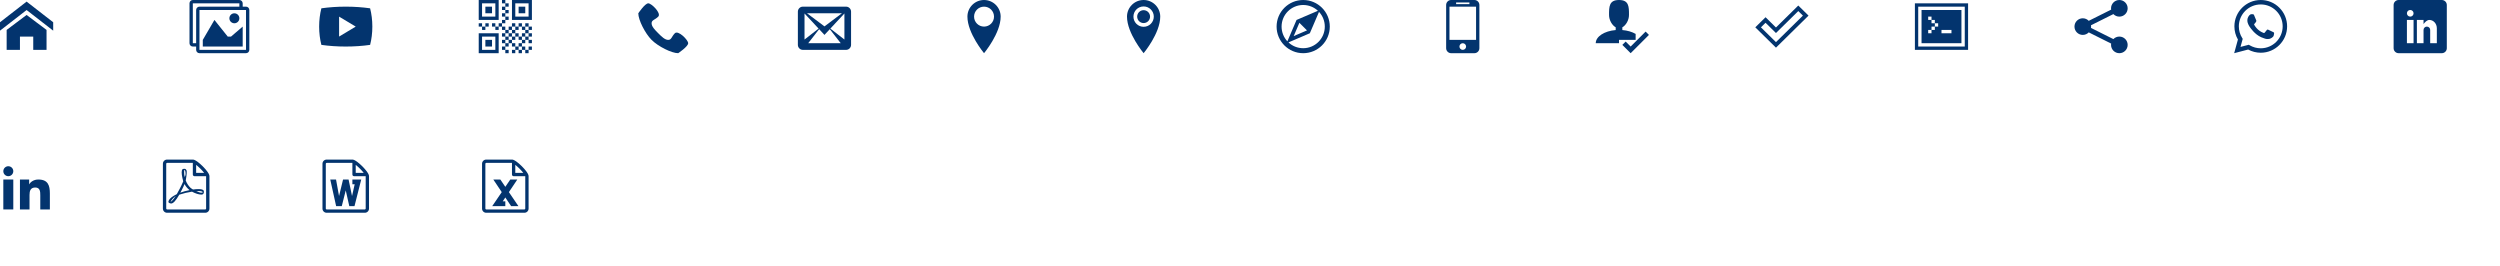
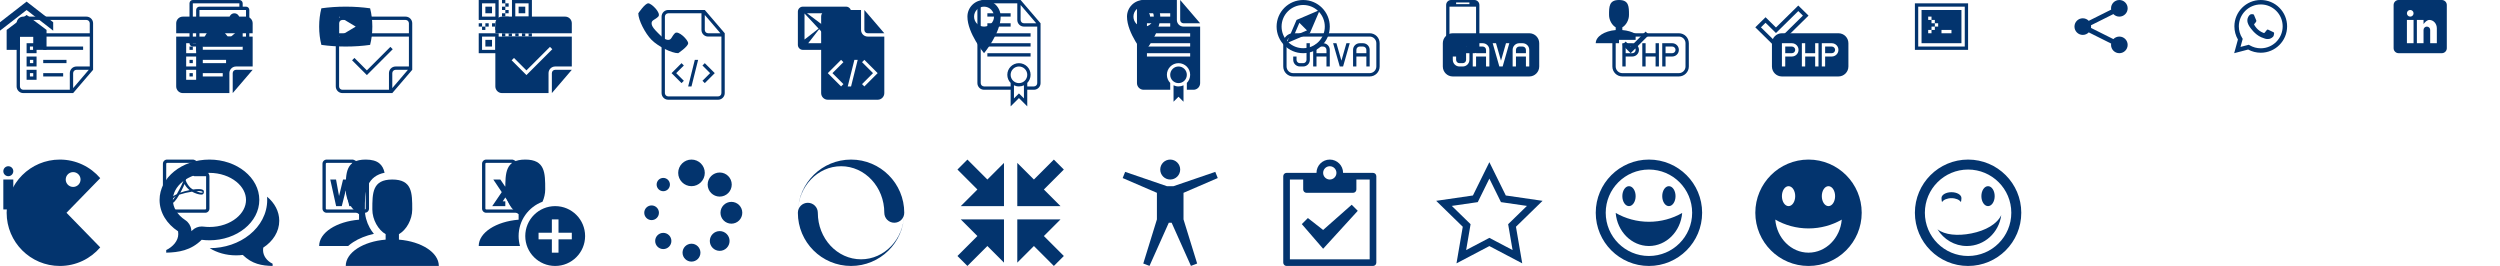
<svg xmlns="http://www.w3.org/2000/svg" version="1.1" width="752" height="80" viewBox="0 0 752 80">
  <svg id="icon-home" width="16" height="16" viewBox="0 0 32 32" x="0" y="0">
    <path fill="#03346e" d="M32 18.451l-16-12.42-16 12.42v-5.064l16-12.42 16 12.42zM28 18v12h-8v-8h-8v8h-8v-12l12-9z" />
  </svg>
  <svg id="icon-images" width="36" height="16" viewBox="0 0 36 32" x="48" y="0">
    <path fill="#03346e" d="M34 4h-2v-2c0-1.1-0.9-2-2-2h-28c-1.1 0-2 0.9-2 2v24c0 1.1 0.9 2 2 2h2v2c0 1.1 0.9 2 2 2h28c1.1 0 2-0.9 2-2v-24c0-1.1-0.9-2-2-2zM4 6v20h-1.996c-0.001-0.001-0.003-0.002-0.004-0.004v-23.993c0.001-0.001 0.002-0.003 0.004-0.004h27.993c0.001 0.001 0.003 0.002 0.004 0.004v1.996h-24c-1.1 0-2 0.9-2 2v0zM34 29.996c-0.001 0.001-0.002 0.003-0.004 0.004h-27.993c-0.001-0.001-0.003-0.002-0.004-0.004v-23.993c0.001-0.001 0.002-0.003 0.004-0.004h27.993c0.001 0.001 0.003 0.002 0.004 0.004v23.993z" />
    <path fill="#03346e" d="M30 11c0 1.657-1.343 3-3 3s-3-1.343-3-3 1.343-3 3-3 3 1.343 3 3z" />
    <path fill="#03346e" d="M32 28h-24v-4l7-12 8 10h2l7-6z" />
  </svg>
  <svg id="icon-play" width="16" height="16" viewBox="0 0 32 32" x="96" y="0">
    <path fill="#03346e" d="M30.662 5.003c-4.488-0.645-9.448-1.003-14.662-1.003s-10.174 0.358-14.662 1.003c-0.86 3.366-1.338 7.086-1.338 10.997s0.477 7.63 1.338 10.997c4.489 0.645 9.448 1.003 14.662 1.003s10.174-0.358 14.662-1.003c0.86-3.366 1.338-7.086 1.338-10.997s-0.477-7.63-1.338-10.997zM12 22v-12l10 6-10 6z" />
  </svg>
  <svg id="icon-qrcode" width="16" height="16" viewBox="0 0 32 32" x="144" y="0">
    <path fill="#03346e" d="M10 2h-8v8h8v-8zM12 0v0 12h-12v-12h12zM4 4h4v4h-4zM30 2h-8v8h8v-8zM32 0v0 12h-12v-12h12zM24 4h4v4h-4zM10 22h-8v8h8v-8zM12 20v0 12h-12v-12h12zM4 24h4v4h-4zM14 0h2v2h-2zM16 2h2v2h-2zM14 4h2v2h-2zM16 6h2v2h-2zM14 8h2v2h-2zM16 10h2v2h-2zM14 12h2v2h-2zM14 16h2v2h-2zM16 18h2v2h-2zM14 20h2v2h-2zM16 22h2v2h-2zM14 24h2v2h-2zM16 26h2v2h-2zM14 28h2v2h-2zM16 30h2v2h-2zM30 16h2v2h-2zM2 16h2v2h-2zM4 14h2v2h-2zM0 14h2v2h-2zM8 14h2v2h-2zM10 16h2v2h-2zM12 14h2v2h-2zM18 16h2v2h-2zM20 14h2v2h-2zM22 16h2v2h-2zM24 14h2v2h-2zM26 16h2v2h-2zM28 14h2v2h-2zM30 20h2v2h-2zM18 20h2v2h-2zM20 18h2v2h-2zM22 20h2v2h-2zM26 20h2v2h-2zM28 18h2v2h-2zM30 24h2v2h-2zM18 24h2v2h-2zM20 22h2v2h-2zM24 22h2v2h-2zM26 24h2v2h-2zM28 22h2v2h-2zM30 28h2v2h-2zM20 26h2v2h-2zM22 28h2v2h-2zM24 26h2v2h-2zM26 28h2v2h-2zM20 30h2v2h-2zM24 30h2v2h-2zM28 30h2v2h-2z" />
  </svg>
  <svg id="icon-phone" width="16" height="16" viewBox="0 0 32 32" x="192" y="0">
    <path fill="#03346e" d="M22 20c-2 2-2 4-4 4s-4-2-6-4-4-4-4-6 2-2 4-4-4-8-6-8-6 6-6 6c0 4 4.109 12.109 8 16s12 8 16 8c0 0 6-4 6-6s-6-8-8-6z" />
  </svg>
  <svg id="icon-envelop" width="16" height="16" viewBox="0 0 32 32" x="240" y="0">
    <path fill="#03346e" d="M29 4h-26c-1.65 0-3 1.35-3 3v20c0 1.65 1.35 3 3 3h26c1.65 0 3-1.35 3-3v-20c0-1.65-1.35-3-3-3zM12.461 17.199l-8.461 6.59v-15.676l8.461 9.086zM5.512 8h20.976l-10.488 7.875-10.488-7.875zM12.79 17.553l3.21 3.447 3.21-3.447 6.58 8.447h-19.579l6.58-8.447zM19.539 17.199l8.461-9.086v15.676l-8.461-6.59z" />
  </svg>
  <svg id="icon-location" width="16" height="16" viewBox="0 0 32 32" x="288" y="0">
    <path fill="#03346e" d="M16 0c-5.523 0-10 4.477-10 10 0 10 10 22 10 22s10-12 10-22c0-5.523-4.477-10-10-10zM16 16c-3.314 0-6-2.686-6-6s2.686-6 6-6 6 2.686 6 6-2.686 6-6 6z" />
  </svg>
  <svg id="icon-location2" width="16" height="16" viewBox="0 0 32 32" x="336" y="0">
    <path fill="#03346e" d="M16 0c-5.523 0-10 4.477-10 10 0 10 10 22 10 22s10-12 10-22c0-5.523-4.477-10-10-10zM16 16.125c-3.383 0-6.125-2.742-6.125-6.125s2.742-6.125 6.125-6.125 6.125 2.742 6.125 6.125-2.742 6.125-6.125 6.125zM12.125 10c0-2.14 1.735-3.875 3.875-3.875s3.875 1.735 3.875 3.875c0 2.14-1.735 3.875-3.875 3.875s-3.875-1.735-3.875-3.875z" />
  </svg>
  <svg id="icon-compass2" width="16" height="16" viewBox="0 0 32 32" x="384" y="0">
    <path fill="#03346e" d="M16 0c-8.837 0-16 7.163-16 16s7.163 16 16 16 16-7.163 16-16-7.163-16-16-16zM3 16c0-7.18 5.82-13 13-13 3.424 0 6.538 1.325 8.86 3.488l-12.86 5.512-5.512 12.86c-2.164-2.322-3.488-5.436-3.488-8.86zM18.286 18.286l-8.003 3.43 3.43-8.003 4.573 4.573zM16 29c-3.424 0-6.539-1.325-8.86-3.488l12.86-5.512 5.512-12.86c2.164 2.322 3.488 5.436 3.488 8.86 0 7.18-5.82 13-13 13z" />
  </svg>
  <svg id="icon-mobile" width="16" height="16" viewBox="0 0 32 32" x="432" y="0">
    <path fill="#03346e" d="M23 0h-14c-1.65 0-3 1.35-3 3v26c0 1.65 1.35 3 3 3h14c1.65 0 3-1.35 3-3v-26c0-1.65-1.35-3-3-3zM12 1.5h8v1h-8v-1zM16 30c-1.105 0-2-0.895-2-2s0.895-2 2-2 2 0.895 2 2-0.895 2-2 2zM24 24h-16v-20h16v20z" />
  </svg>
  <svg id="icon-user-check" width="16" height="16" viewBox="0 0 32 32" x="480" y="0">
    <path fill="#03346e" d="M30 19l-9 9-3-3-2 2 5 5 11-11z" />
    <path fill="#03346e" d="M14 24h10v-3.598c-2.101-1.225-4.885-2.066-8-2.321v-1.649c2.203-1.242 4-4.337 4-7.432 0-4.971 0-9-6-9s-6 4.029-6 9c0 3.096 1.797 6.191 4 7.432v1.649c-6.784 0.555-12 3.888-12 7.918h14v-2z" />
  </svg>
  <svg id="icon-checkmark2" width="16" height="16" viewBox="0 0 32 32" x="528" y="0">
    <path fill="#03346e" d="M12.42 28.678l-12.433-12.238 6.168-6.071 6.265 6.167 13.426-13.214 6.168 6.071-19.594 19.285zM3.372 16.441l9.048 8.905 16.208-15.953-2.782-2.739-13.426 13.214-6.265-6.167-2.782 2.739z" />
  </svg>
  <svg id="icon-terminal" width="16" height="16" viewBox="0 0 32 32" x="576" y="0">
    <path fill="#03346e" d="M0 2v28h32v-28h-32zM30 28h-28v-24h28v24zM28 6h-24v20h24v-20zM14 16h-2v2h-2v2h-2v-2h2v-2h2v-2h-2v-2h-2v-2h2v2h2v2h2v2zM22 20h-6v-2h6v2z" />
  </svg>
  <svg id="icon-share2" width="16" height="16" viewBox="0 0 32 32" x="624" y="0">
    <path fill="#03346e" d="M27 22c-1.411 0-2.685 0.586-3.594 1.526l-13.469-6.734c0.041-0.258 0.063-0.522 0.063-0.791s-0.022-0.534-0.063-0.791l13.469-6.734c0.909 0.94 2.183 1.526 3.594 1.526 2.761 0 5-2.239 5-5s-2.239-5-5-5-5 2.239-5 5c0 0.269 0.022 0.534 0.063 0.791l-13.469 6.734c-0.909-0.94-2.183-1.526-3.594-1.526-2.761 0-5 2.239-5 5s2.239 5 5 5c1.411 0 2.685-0.586 3.594-1.526l13.469 6.734c-0.041 0.258-0.063 0.522-0.063 0.791 0 2.761 2.239 5 5 5s5-2.239 5-5c0-2.761-2.239-5-5-5z" />
  </svg>
  <svg id="icon-whatsapp" width="16" height="16" viewBox="0 0 32 32" x="672" y="0">
    <path fill="#03346e" d="M27.281 4.65c-2.994-3-6.975-4.65-11.219-4.65-8.738 0-15.85 7.112-15.85 15.856 0 2.794 0.731 5.525 2.119 7.925l-2.25 8.219 8.406-2.206c2.319 1.262 4.925 1.931 7.575 1.931h0.006c0 0 0 0 0 0 8.738 0 15.856-7.113 15.856-15.856 0-4.238-1.65-8.219-4.644-11.219zM16.069 29.050v0c-2.369 0-4.688-0.637-6.713-1.837l-0.481-0.288-4.987 1.306 1.331-4.863-0.313-0.5c-1.325-2.094-2.019-4.519-2.019-7.012 0-7.269 5.912-13.181 13.188-13.181 3.519 0 6.831 1.375 9.319 3.862 2.488 2.494 3.856 5.8 3.856 9.325-0.006 7.275-5.919 13.188-13.181 13.188zM23.294 19.175c-0.394-0.2-2.344-1.156-2.706-1.288s-0.625-0.2-0.894 0.2c-0.262 0.394-1.025 1.288-1.256 1.556-0.231 0.262-0.462 0.3-0.856 0.1s-1.675-0.619-3.188-1.969c-1.175-1.050-1.975-2.35-2.206-2.744s-0.025-0.613 0.175-0.806c0.181-0.175 0.394-0.463 0.594-0.694s0.262-0.394 0.394-0.662c0.131-0.262 0.069-0.494-0.031-0.694s-0.894-2.15-1.219-2.944c-0.319-0.775-0.65-0.669-0.894-0.681-0.231-0.012-0.494-0.012-0.756-0.012s-0.694 0.1-1.056 0.494c-0.363 0.394-1.387 1.356-1.387 3.306s1.419 3.831 1.619 4.1c0.2 0.262 2.794 4.269 6.769 5.981 0.944 0.406 1.681 0.65 2.256 0.837 0.95 0.3 1.813 0.256 2.494 0.156 0.762-0.113 2.344-0.956 2.675-1.881s0.331-1.719 0.231-1.881c-0.094-0.175-0.356-0.275-0.756-0.475z" />
  </svg>
  <svg id="icon-linkedin" width="16" height="16" viewBox="0 0 32 32" x="720" y="0">
    <path fill="#03346e" d="M29 0h-26c-1.65 0-3 1.35-3 3v26c0 1.65 1.35 3 3 3h26c1.65 0 3-1.35 3-3v-26c0-1.65-1.35-3-3-3zM12 26h-4v-14h4v14zM10 10c-1.106 0-2-0.894-2-2s0.894-2 2-2c1.106 0 2 0.894 2 2s-0.894 2-2 2zM26 26h-4v-8c0-1.106-0.894-2-2-2s-2 0.894-2 2v8h-4v-14h4v2.481c0.825-1.131 2.087-2.481 3.5-2.481 2.488 0 4.5 2.238 4.5 5v9z" />
  </svg>
  <svg id="icon-linkedin2" width="16" height="16" viewBox="0 0 32 32" x="0" y="48">
    <path fill="#03346e" d="M12 12h5.535v2.837h0.079c0.77-1.381 2.655-2.837 5.464-2.837 5.842 0 6.922 3.637 6.922 8.367v9.633h-5.769v-8.54c0-2.037-0.042-4.657-3.001-4.657-3.005 0-3.463 2.218-3.463 4.509v8.688h-5.767v-18z" />
    <path fill="#03346e" d="M2 12h6v18h-6v-18z" />
    <path fill="#03346e" d="M8 7c0 1.657-1.343 3-3 3s-3-1.343-3-3c0-1.657 1.343-3 3-3s3 1.343 3 3z" />
  </svg>
  <svg id="icon-file-pdf" width="16" height="16" viewBox="0 0 32 32" x="48" y="48">
    <path fill="#03346e" d="M26.313 18.421c-0.427-0.42-1.372-0.643-2.812-0.662-0.974-0.011-2.147 0.075-3.38 0.248-0.552-0.319-1.122-0.665-1.568-1.083-1.202-1.122-2.205-2.68-2.831-4.394 0.041-0.16 0.075-0.301 0.108-0.444 0 0 0.677-3.846 0.498-5.146-0.025-0.178-0.040-0.23-0.088-0.369l-0.059-0.151c-0.184-0.425-0.545-0.875-1.111-0.85l-0.341-0.011c-0.631 0-1.146 0.323-1.281 0.805-0.411 1.514 0.013 3.778 0.781 6.711l-0.197 0.478c-0.55 1.34-1.238 2.689-1.846 3.88l-0.079 0.155c-0.639 1.251-1.22 2.313-1.745 3.213l-0.543 0.287c-0.040 0.021-0.97 0.513-1.188 0.645-1.852 1.106-3.079 2.361-3.282 3.357-0.065 0.318-0.017 0.725 0.313 0.913l0.525 0.264c0.228 0.114 0.468 0.172 0.714 0.172 1.319 0 2.85-1.643 4.959-5.324 2.435-0.793 5.208-1.452 7.638-1.815 1.852 1.043 4.129 1.767 5.567 1.767 0.255 0 0.475-0.024 0.654-0.072 0.276-0.073 0.508-0.23 0.65-0.444 0.279-0.42 0.335-0.998 0.26-1.59-0.023-0.176-0.163-0.393-0.315-0.541zM6.614 25.439c0.241-0.658 1.192-1.958 2.6-3.111 0.088-0.072 0.306-0.276 0.506-0.466-1.472 2.348-2.458 3.283-3.106 3.577zM14.951 6.24c0.424 0 0.665 1.069 0.685 2.070s-0.214 1.705-0.505 2.225c-0.241-0.77-0.357-1.984-0.357-2.778 0 0-0.018-1.517 0.177-1.517v0zM12.464 19.922c0.295-0.529 0.603-1.086 0.917-1.677 0.765-1.447 1.249-2.58 1.609-3.511 0.716 1.303 1.608 2.41 2.656 3.297 0.131 0.111 0.269 0.222 0.415 0.333-2.132 0.422-3.974 0.935-5.596 1.558v0zM25.903 19.802c-0.13 0.081-0.502 0.128-0.741 0.128-0.772 0-1.727-0.353-3.066-0.927 0.515-0.038 0.986-0.057 1.409-0.057 0.774 0 1.004-0.003 1.761 0.19s0.767 0.585 0.637 0.667v0z" />
    <path fill="#03346e" d="M28.681 7.159c-0.694-0.947-1.662-2.053-2.724-3.116s-2.169-2.030-3.116-2.724c-1.612-1.182-2.393-1.319-2.841-1.319h-15.5c-1.378 0-2.5 1.121-2.5 2.5v27c0 1.378 1.121 2.5 2.5 2.5h23c1.378 0 2.5-1.122 2.5-2.5v-19.5c0-0.448-0.137-1.23-1.319-2.841v0zM24.543 5.457c0.959 0.959 1.712 1.825 2.268 2.543h-4.811v-4.811c0.718 0.556 1.584 1.309 2.543 2.268v0zM28 29.5c0 0.271-0.229 0.5-0.5 0.5h-23c-0.271 0-0.5-0.229-0.5-0.5v-27c0-0.271 0.229-0.5 0.5-0.5 0 0 15.499-0 15.5 0v7c0 0.552 0.448 1 1 1h7v19.5z" />
  </svg>
  <svg id="icon-file-word" width="16" height="16" viewBox="0 0 32 32" x="96" y="48">
    <path fill="#03346e" d="M19.993 14.872h1.382l-1.594 7.068-2.073-9.938h-3.33l-2.41 9.938-1.807-9.938h-3.481l3.534 15.996h3.401l2.384-9.46 2.133 9.46h3.136l4.051-15.996h-5.326v2.87z" />
    <path fill="#03346e" d="M28.681 7.159c-0.694-0.947-1.662-2.053-2.724-3.116s-2.169-2.030-3.116-2.724c-1.612-1.182-2.393-1.319-2.841-1.319h-15.5c-1.378 0-2.5 1.121-2.5 2.5v27c0 1.378 1.121 2.5 2.5 2.5h23c1.378 0 2.5-1.122 2.5-2.5v-19.5c0-0.448-0.137-1.23-1.319-2.841v0zM24.543 5.457c0.959 0.959 1.712 1.825 2.268 2.543h-4.811v-4.811c0.718 0.556 1.584 1.309 2.543 2.268v0zM28 29.5c0 0.271-0.229 0.5-0.5 0.5h-23c-0.271 0-0.5-0.229-0.5-0.5v-27c0-0.271 0.229-0.5 0.5-0.5 0 0 15.499-0 15.5 0v7c0 0.552 0.448 1 1 1h7v19.5z" />
  </svg>
  <svg id="icon-file-excel" width="16" height="16" viewBox="0 0 32 32" x="144" y="48">
    <path fill="#03346e" d="M23.22 12h-4.228l-2.992 4.407-2.992-4.407h-4.228l5.068 7.577-5.718 8.423h7.87v-2.862h-1.567l1.567-2.344 3.481 5.205h4.389l-5.718-8.423 5.068-7.577z" />
    <path fill="#03346e" d="M28.681 7.159c-0.694-0.947-1.662-2.053-2.724-3.116s-2.169-2.030-3.116-2.724c-1.612-1.182-2.393-1.319-2.841-1.319h-15.5c-1.378 0-2.5 1.121-2.5 2.5v27c0 1.378 1.121 2.5 2.5 2.5h23c1.378 0 2.5-1.122 2.5-2.5v-19.5c0-0.448-0.137-1.23-1.319-2.841v0zM24.543 5.457c0.959 0.959 1.712 1.825 2.268 2.543h-4.811v-4.811c0.718 0.556 1.584 1.309 2.543 2.268v0zM28 29.5c0 0.271-0.229 0.5-0.5 0.5h-23c-0.271 0-0.5-0.229-0.5-0.5v-27c0-0.271 0.229-0.5 0.5-0.5 0 0 15.499-0 15.5 0v7c0 0.552 0.448 1 1 1h7v19.5z" />
  </svg>
+ //segunda parte
+ <svg id="icon-note-listname" width="32" height="32" viewBox="0 0 32 32" x="0" y="0">
+     <path fill="#03346e" d="M21.5 28h-14.5c-1.105 0-2-0.902-2-2.001v-18.998c0-1.105 0.902-2.001 2.001-2.001h18.998c1.105 0 2.001 0.894 2.001 1.994v14.006l-6 7h-0.5zM6 11v15.001c0 0.56 0.451 0.999 1.007 0.999h13.993v-4.994c0-1.119 0.895-2.006 1.998-2.006h4.002v-9h-21zM6 10h21v-2.993c0-0.557-0.447-1.007-0.999-1.007h-19.003c-0.56 0-0.999 0.447-0.999 0.999v3.001zM22 26.5l4.7-5.5h-3.703c-0.546 0-0.997 0.452-0.997 1.009v4.491zM13 18v1h7v-1h-7zM8 17h3v3h-3v-3zM9 18v1h1v-1h-1zM13 14v1h12v-1h-12zM8 13h3v3h-3v-3zM9 14v1h1v-1h-1zM13 22v1h6v-1h-6zM8 21h3v3h-3v-3zM9 22v1h1v-1h-1z" />
+   </svg>
+   <svg id="icon-note-list1name" width="32" height="32" viewBox="0 0 32 32" x="48" y="0">
+     <path fill="#03346e" d="M5 11h23v9h-4.994c-1.108 0-2.006 0.887-2.006 1.998v6.002h-14.006c-1.101 0-1.994-0.902-1.994-2.001v-14.999zM5 10v-2.999c0-1.105 0.902-2.001 2.001-2.001h18.998c1.105 0 2.001 0.893 2.001 1.992v3.008h-23zM22 28v-5.997c0-0.554 0.451-1.003 0.991-1.003h5.009l-6 7zM13 18v1h7v-1h-7zM8 17v3h3v-3h-3zM9 18v1h1v-1h-1zM13 14v1h12v-1h-12zM8 13v3h3v-3h-3zM9 14v1h1v-1h-1zM13 22v1h6v-1h-6zM8 21v3h3v-3h-3zM9 22v1h1v-1h-1z" />
+   </svg>
+   <svg id="icon-note-checkedname" width="32" height="32" viewBox="0 0 32 32" x="96" y="0">
+     <path fill="#03346e" d="M6 11v15.001c0 0.56 0.451 0.999 1.007 0.999h13.993v-4.994c0-1.119 0.895-2.006 1.998-2.006h4.002v-9h-21zM6 10h21v-2.993c0-0.557-0.447-1.007-0.999-1.007h-19.003c-0.56 0-0.999 0.447-0.999 0.999v3.001zM21.5 28h-14.5c-1.105 0-2-0.902-2-2.001v-18.998c0-1.105 0.902-2.001 2.001-2.001h18.998c1.105 0 2.001 0.894 2.001 1.994v14.006l-6 7h-0.5zM22 26.5l4.7-5.5h-3.703c-0.546 0-0.997 0.452-0.997 1.009v4.491zM14.354 22.585l7.778-7.778-0.707-0.707-7.071 7.071-3.743-3.743-0.707 0.707 4.45 4.45z" />
+   </svg>
+   <svg id="icon-note-checked1name" width="32" height="32" viewBox="0 0 32 32" x="144" y="0">
+     <path fill="#03346e" d="M5 11h23v9h-4.994c-1.108 0-2.006 0.887-2.006 1.998v6.002h-14.006c-1.101 0-1.994-0.902-1.994-2.001v-14.999zM5 10v-2.999c0-1.105 0.902-2.001 2.001-2.001h18.998c1.105 0 2.001 0.893 2.001 1.992v3.008h-23zM22 28v-5.997c0-0.554 0.451-1.003 0.991-1.003h5.009l-6 7zM14.354 22.585l7.778-7.778-0.707-0.707-7.071 7.071-3.743-3.743-0.707 0.707 4.45 4.45z" />
+   </svg>
+   <svg id="icon-document-codename" width="32" height="32" viewBox="0 0 32 32" x="192" y="0">
+     <path fill="#03346e" d="M19.5 3h0.5l6 7v18.009c0 1.093-0.894 1.991-1.997 1.991h-15.005c-1.107 0-1.997-0.899-1.997-2.007v-22.985c0-1.109 0.897-2.007 2.003-2.007h10.497zM19 4h-10.004c-0.55 0-0.996 0.455-0.996 0.995v23.009c0 0.55 0.455 0.995 1 0.995h15c0.552 0 1-0.445 1-0.993v-17.007h-4.002c-1.103 0-1.998-0.887-1.998-2.006v-4.994zM20 4.5v4.491c0 0.557 0.451 1.009 0.997 1.009h3.703l-4.7-5.5zM17 18l-2 8h1l2-8h-1zM13 25l-3-3 3-3 0.7 0.7-2.3 2.3 2.3 2.3-0.7 0.7zM20 25l3-3-3-3-0.7 0.7 2.3 2.3-2.3 2.3 0.7 0.7z" />
+   </svg>
+   <svg id="icon-document-code1name" width="32" height="32" viewBox="0 0 32 32" x="240" y="0">
+     <path fill="#03346e" d="M19 3v6.002c0 1.111 0.898 1.998 2.006 1.998h4.994v17.003c0 1.107-0.894 1.997-1.997 1.997h-15.005c-1.107 0-1.997-0.899-1.997-2.007v-22.985c0-1.109 0.899-2.007 2.009-2.007h9.991zM20 3v5.997c0 0.554 0.451 1.003 0.991 1.003h5.009l-6-7zM13 26l0.7-0.7-3.3-3.3 3.3-3.3-0.7-0.7-4 4 4 4zM20 26l4-4-4-4-0.7 0.7 3.3 3.3-3.3 3.3 0.7 0.7zM17 18l-2 8h1l2-8h-1z" />
+   </svg>
+   <svg id="icon-document-certificatename" width="32" height="32" viewBox="0 0 32 32" x="288" y="0">
+     <path fill="#03346e" d="M21 24.95v0 0c0.619-0.631 1-1.496 1-2.45 0-1.933-1.567-3.5-3.5-3.5s-3.5 1.567-3.5 3.5c0 0.954 0.381 1.818 1 2.45v1.050h-8c-0.545 0-1-0.446-1-0.995v-23.009c0-0.54 0.446-0.995 0.996-0.995h10.004v4.994c0 1.119 0.895 2.006 1.998 2.006h4.002v17.007c0 0.548-0.448 0.993-1 0.993h-2v-1.050zM17 25.663v0 0c0.455 0.216 0.963 0.337 1.5 0.337s1.045-0.121 1.5-0.337v3.937l-1.5-1.5-1.5 1.5v-3.937zM21 27h2.003c1.103 0 1.997-0.898 1.997-1.991v-18.009l-6-7h-10.997c-1.106 0-2.003 0.898-2.003 2.007v22.985c0 1.109 0.891 2.007 1.997 2.007h8.003v5l2.5-2.5 2.5 2.5v-5zM19 1.5l4.7 5.5h-3.703c-0.546 0-0.997-0.452-0.997-1.009v-4.491zM9 7v1h7v-1h-7zM9 4v1h7v-1h-7zM9 10v1h13v-1h-13zM9 13v1h13v-1h-13zM9 16v1h13v-1h-13zM18.5 25v0c-1.381 0-2.5-1.119-2.5-2.5s1.119-2.5 2.5-2.5c1.381 0 2.5 1.119 2.5 2.5s-1.119 2.5-2.5 2.5z" />
+   </svg>
+   <svg id="icon-document-certificate1name" width="32" height="32" viewBox="0 0 32 32" x="336" y="0">
+     <path fill="#03346e" d="M21 24.95v0 0c0.619-0.631 1-1.496 1-2.45 0-1.933-1.567-3.5-3.5-3.5s-3.5 1.567-3.5 3.5c0 0.954 0.381 1.818 1 2.45v2.050h-8.003c-1.107 0-1.997-0.899-1.997-2.007v-22.985c0-1.109 0.899-2.007 2.009-2.007h9.991v6.002c0 1.111 0.898 1.998 2.006 1.998h4.994v17.003c0 1.107-0.894 1.997-1.997 1.997h-2.003v-2.050zM17 25.663v4.937l1.5-1.5 1.5 1.5v-4.937c-0.455 0.216-0.963 0.337-1.5 0.337s-1.045-0.121-1.5-0.337v0 0zM19 0v5.997c0 0.554 0.451 1.003 0.991 1.003h5.009l-6-7zM9 7v1h7v-1h-7zM9 4v1h7v-1h-7zM9 10v1h13v-1h-13zM9 13v1h13v-1h-13zM9 16v1h13v-1h-13zM18.5 25c1.381 0 2.5-1.119 2.5-2.5s-1.119-2.5-2.5-2.5c-1.381 0-2.5 1.119-2.5 2.5s1.119 2.5 2.5 2.5v0z" />
+   </svg>
+   <svg id="icon-file-javaname" width="32" height="32" viewBox="0 0 32 32" x="384" y="0">
+     <path fill="#03346e" d="M4.994 10h23.011c1.654 0 2.994 1.343 2.994 2.999v7.002c0 1.657-1.341 2.999-2.994 2.999h-23.011c-1.654 0-2.994-1.343-2.994-2.999v-7.002c0-1.657 1.341-2.999 2.994-2.999zM5.007 11c-1.109 0-2.007 0.9-2.007 1.992v7.016c0 1.1 0.898 1.992 2.007 1.992h22.985c1.109 0 2.007-0.9 2.007-1.992v-7.016c0-1.1-0.898-1.992-2.007-1.992h-22.985zM19.5 18.25l1.5-5.25h1l-2 7h-1l-2-7h1l1.5 5.25zM5 17v0.994c0 1.108 0.894 2.006 2.005 2.006h0.99c1.107 0 2.005-0.887 2.005-2.006v-4.994h-1v5.009c0 0.54-0.447 0.991-0.999 0.991h-1.002c-0.556 0-0.999-0.448-0.999-1v-1h-1zM15 17h-3v3h-1v-5c0-1.112 0.898-2 2.005-2h0.99c1.111 0 2.005 0.895 2.005 2v5h-1v-3zM12.999 14c-0.552 0-0.999 0.444-0.999 1v1h3v-1c0-0.552-0.443-1-0.999-1h-1.002zM27 17h-3v3h-1v-5c0-1.112 0.898-2 2.005-2h0.99c1.111 0 2.005 0.895 2.005 2v5h-1v-3zM24.999 14c-0.552 0-0.999 0.444-0.999 1v1h3v-1c0-0.552-0.443-1-0.999-1h-1.002z" />
+   </svg>
+   <svg id="icon-file-java1name" width="32" height="32" viewBox="0 0 32 32" x="432" y="0">
+     <path fill="#03346e" d="M4.994 10c-1.654 0-2.994 1.342-2.994 2.999v7.002c0 1.656 1.341 2.999 2.994 2.999h23.011c1.654 0 2.994-1.342 2.994-2.999v-7.002c0-1.656-1.341-2.999-2.994-2.999h-23.011zM19.5 18.25l1.5-5.25h1l-2 7h-1l-2-7h1l1.5 5.25zM5 17h1v1c0 0.552 0.443 1 0.999 1h1.002c0.552 0 0.999-0.451 0.999-0.991v-5.009h1v4.994c0 1.119-0.898 2.006-2.005 2.006h-0.99c-1.111 0-2.005-0.898-2.005-2.006v-0.994zM15 17h-3v3h-1v-5c0-1.112 0.898-2 2.005-2h0.99c1.111 0 2.005 0.895 2.005 2v5h-1v-3zM12.999 14c-0.552 0-0.999 0.444-0.999 1v1h3v-1c0-0.552-0.443-1-0.999-1h-1.002zM27 17h-3v3h-1v-5c0-1.112 0.898-2 2.005-2h0.99c1.111 0 2.005 0.895 2.005 2v5h-1v-3zM24.999 14c-0.552 0-0.999 0.444-0.999 1v1h3v-1c0-0.552-0.443-1-0.999-1h-1.002z" />
+   </svg>
+   <svg id="icon-file-phpname" width="32" height="32" viewBox="0 0 32 32" x="480" y="0">
+     <path fill="#03346e" d="M8.007 10h16.986c1.671 0 3.007 1.343 3.007 2.999v7.002c0 1.657-1.346 2.999-3.007 2.999h-16.986c-1.671 0-3.007-1.343-3.007-2.999v-7.002c0-1.657 1.346-2.999 3.007-2.999zM7.995 11c-1.102 0-1.995 0.9-1.995 1.992v7.016c0 1.1 0.902 1.992 1.995 1.992h17.011c1.102 0 1.995-0.9 1.995-1.992v-7.016c0-1.1-0.902-1.992-1.995-1.992h-17.011zM8 15v-2h2.995c1.111 0 2.005 0.895 2.005 2 0 1.112-0.898 2-2.005 2h-1.995v3h-1v-5zM9 14v2h2.001c0.552 0 0.999-0.444 0.999-1 0-0.552-0.443-1-0.999-1h-2.001zM18 16v-3h1v7h-1v-3h-3v3h-1v-7h1v3h3zM20 15v-2h2.995c1.111 0 2.005 0.895 2.005 2 0 1.112-0.898 2-2.005 2h-1.995v3h-1v-5zM21 14v2h2.001c0.552 0 0.999-0.444 0.999-1 0-0.552-0.443-1-0.999-1h-2.001z" />
+   </svg>
+   <svg id="icon-file-php1name" width="32" height="32" viewBox="0 0 32 32" x="528" y="0">
+     <path fill="#03346e" d="M8.007 10h16.986c1.671 0 3.007 1.343 3.007 2.999v7.002c0 1.657-1.346 2.999-3.007 2.999h-16.986c-1.671 0-3.007-1.343-3.007-2.999v-7.002c0-1.657 1.346-2.999 3.007-2.999zM8 15v5h1v-3h1.995c1.107 0 2.005-0.888 2.005-2 0-1.105-0.894-2-2.005-2h-2.995v2zM9 14v2h2.001c0.552 0 0.999-0.444 0.999-1 0-0.552-0.443-1-0.999-1h-2.001zM18 16h-3v-3h-1v7h1v-3h3v3h1v-7h-1v3zM20 15v5h1v-3h1.995c1.107 0 2.005-0.888 2.005-2 0-1.105-0.894-2-2.005-2h-2.995v2zM21 14v2h2.001c0.552 0 0.999-0.444 0.999-1 0-0.552-0.443-1-0.999-1h-2.001z" />
+   </svg>
+   <svg id="icon-pacmanname" width="32" height="32" viewBox="0 0 32 32" x="0" y="48">
+     <path fill="#03346e" d="M30.148 5.588c-2.934-3.42-7.288-5.588-12.148-5.588-8.837 0-16 7.163-16 16s7.163 16 16 16c4.86 0 9.213-2.167 12.148-5.588l-10.148-10.412 10.148-10.412zM22 3.769c1.232 0 2.231 0.999 2.231 2.231s-0.999 2.231-2.231 2.231-2.231-0.999-2.231-2.231c0-1.232 0.999-2.231 2.231-2.231z" />
+   </svg>
+   <svg id="icon-bubbles4name" width="36" height="32" viewBox="0 0 36 32" x="48" y="48">
+     <path fill="#03346e" d="M15 4c-1.583 0-3.112 0.248-4.543 0.738-1.341 0.459-2.535 1.107-3.547 1.926-1.876 1.518-2.91 3.463-2.91 5.474 0 1.125 0.315 2.217 0.935 3.247 0.646 1.073 1.622 2.056 2.821 2.842 0.951 0.624 1.592 1.623 1.761 2.748 0.028 0.187 0.051 0.375 0.068 0.564 0.085-0.079 0.169-0.16 0.254-0.244 0.754-0.751 1.771-1.166 2.823-1.166 0.167 0 0.335 0.011 0.503 0.032 0.605 0.077 1.223 0.116 1.836 0.116 1.583 0 3.112-0.248 4.543-0.738 1.341-0.459 2.535-1.107 3.547-1.926 1.876-1.518 2.91-3.463 2.91-5.474s-1.033-3.956-2.91-5.474c-1.012-0.819-2.206-1.467-3.547-1.926-1.431-0.49-2.96-0.738-4.543-0.738zM15 0v0c8.284 0 15 5.435 15 12.139s-6.716 12.139-15 12.139c-0.796 0-1.576-0.051-2.339-0.147-3.222 3.209-6.943 3.785-10.661 3.869v-0.785c2.008-0.98 3.625-2.765 3.625-4.804 0-0.285-0.022-0.564-0.063-0.837-3.392-2.225-5.562-5.625-5.562-9.434 0-6.704 6.716-12.139 15-12.139zM31.125 27.209c0 1.748 1.135 3.278 2.875 4.118v0.673c-3.223-0.072-6.181-0.566-8.973-3.316-0.661 0.083-1.337 0.126-2.027 0.126-2.983 0-5.732-0.805-7.925-2.157 4.521-0.016 8.789-1.464 12.026-4.084 1.631-1.32 2.919-2.87 3.825-4.605 0.961-1.84 1.449-3.799 1.449-5.825 0-0.326-0.014-0.651-0.039-0.974 2.268 1.873 3.664 4.426 3.664 7.24 0 3.265-1.88 6.179-4.82 8.086-0.036 0.234-0.055 0.474-0.055 0.718z" />
+   </svg>
+   <svg id="icon-usersname" width="36" height="32" viewBox="0 0 36 32" x="96" y="48">
+     <path fill="#03346e" d="M24 24.082v-1.649c2.203-1.241 4-4.337 4-7.432 0-4.971 0-9-6-9s-6 4.029-6 9c0 3.096 1.797 6.191 4 7.432v1.649c-6.784 0.555-12 3.888-12 7.918h28c0-4.030-5.216-7.364-12-7.918z" />
+     <path fill="#03346e" d="M10.225 24.854c1.728-1.13 3.877-1.989 6.243-2.513-0.47-0.556-0.897-1.176-1.265-1.844-0.95-1.726-1.453-3.627-1.453-5.497 0-2.689 0-5.228 0.956-7.305 0.928-2.016 2.598-3.265 4.976-3.734-0.529-2.39-1.936-3.961-5.682-3.961-6 0-6 4.029-6 9 0 3.096 1.797 6.191 4 7.432v1.649c-6.784 0.555-12 3.888-12 7.918h8.719c0.454-0.403 0.956-0.787 1.506-1.146z" />
+   </svg>
+   <svg id="icon-user-plusname" width="32" height="32" viewBox="0 0 32 32" x="144" y="48">
+     <path fill="#03346e" d="M12 23c0-4.726 2.996-8.765 7.189-10.319 0.509-1.142 0.811-2.411 0.811-3.681 0-4.971 0-9-6-9s-6 4.029-6 9c0 3.096 1.797 6.191 4 7.432v1.649c-6.784 0.555-12 3.888-12 7.918h12.416c-0.271-0.954-0.416-1.96-0.416-3z" />
+     <path fill="#03346e" d="M23 14c-4.971 0-9 4.029-9 9s4.029 9 9 9c4.971 0 9-4.029 9-9s-4.029-9-9-9zM28 24h-4v4h-2v-4h-4v-2h4v-4h2v4h4v2z" />
+   </svg>
+   <svg id="icon-spinner6name" width="32" height="32" viewBox="0 0 32 32" x="192" y="48">
+     <path fill="#03346e" d="M12 4c0-2.209 1.791-4 4-4s4 1.791 4 4c0 2.209-1.791 4-4 4s-4-1.791-4-4zM24.719 16c0 0 0 0 0 0 0-1.812 1.469-3.281 3.281-3.281s3.281 1.469 3.281 3.281c0 0 0 0 0 0 0 1.812-1.469 3.281-3.281 3.281s-3.281-1.469-3.281-3.281zM21.513 24.485c0-1.641 1.331-2.972 2.972-2.972s2.972 1.331 2.972 2.972c0 1.641-1.331 2.972-2.972 2.972s-2.972-1.331-2.972-2.972zM13.308 28c0-1.487 1.205-2.692 2.692-2.692s2.692 1.205 2.692 2.692c0 1.487-1.205 2.692-2.692 2.692s-2.692-1.205-2.692-2.692zM5.077 24.485c0-1.346 1.092-2.438 2.438-2.438s2.438 1.092 2.438 2.438c0 1.346-1.092 2.438-2.438 2.438s-2.438-1.092-2.438-2.438zM1.792 16c0-1.22 0.989-2.208 2.208-2.208s2.208 0.989 2.208 2.208c0 1.22-0.989 2.208-2.208 2.208s-2.208-0.989-2.208-2.208zM5.515 7.515c0 0 0 0 0 0 0-1.105 0.895-2 2-2s2 0.895 2 2c0 0 0 0 0 0 0 1.105-0.895 2-2 2s-2-0.895-2-2zM28.108 7.515c0 2.001-1.622 3.623-3.623 3.623s-3.623-1.622-3.623-3.623c0-2.001 1.622-3.623 3.623-3.623s3.623 1.622 3.623 3.623z" />
+   </svg>
+   <svg id="icon-spinner9name" width="32" height="32" viewBox="0 0 32 32" x="240" y="48">
+     <path fill="#03346e" d="M16 0c-8.711 0-15.796 6.961-15.995 15.624 0.185-7.558 5.932-13.624 12.995-13.624 7.18 0 13 6.268 13 14 0 1.657 1.343 3 3 3s3-1.343 3-3c0-8.837-7.163-16-16-16zM16 32c8.711 0 15.796-6.961 15.995-15.624-0.185 7.558-5.932 13.624-12.995 13.624-7.18 0-13-6.268-13-14 0-1.657-1.343-3-3-3s-3 1.343-3 3c0 8.837 7.163 16 16 16z" />
+   </svg>
+   <svg id="icon-shrinkname" width="32" height="32" viewBox="0 0 32 32" x="288" y="48">
+     <path fill="#03346e" d="M18 14h13l-5-5 6-6-3-3-6 6-5-5z" />
+     <path fill="#03346e" d="M18 18v13l5-5 6 6 3-3-6-6 5-5z" />
+     <path fill="#03346e" d="M14 18h-13l5 5-6 6 3 3 6-6 5 5z" />
+     <path fill="#03346e" d="M14 14v-13l-5 5-6-6-3 3 6 6-5 5z" />
+   </svg>
+   <svg id="icon-accessibilityname" width="32" height="32" viewBox="0 0 32 32" x="336" y="48">
+     <path fill="#03346e" d="M13 3c0-1.657 1.343-3 3-3s3 1.343 3 3c0 1.657-1.343 3-3 3s-3-1.343-3-3z" />
+     <path fill="#03346e" d="M20 10l10.3-4.443-0.743-1.857-12.557 4.3h-2l-12.557-4.3-0.743 1.857 10.3 4.443v8l-4.102 13.268 1.87 0.709 5.804-12.977h0.857l5.804 12.977 1.87-0.709-4.102-13.268z" />
+   </svg>
+   <svg id="icon-clipboardname" width="32" height="32" viewBox="0 0 32 32" x="384" y="48">
+     <path fill="#03346e" d="M29 4h-9c0-2.209-1.791-4-4-4s-4 1.791-4 4h-9c-0.552 0-1 0.448-1 1v26c0 0.552 0.448 1 1 1h26c0.552 0 1-0.448 1-1v-26c0-0.552-0.448-1-1-1zM16 2c1.105 0 2 0.895 2 2s-0.895 2-2 2c-1.105 0-2-0.895-2-2s0.895-2 2-2zM28 30h-24v-24h4v3c0 0.552 0.448 1 1 1h14c0.552 0 1-0.448 1-1v-3h4v24z" />
+     <path fill="#03346e" d="M14 26.828l-6.414-7.414 1.828-1.828 4.586 3.586 8.586-7.586 1.829 1.828z" />
+   </svg>
+   <svg id="icon-star-emptyname" width="32" height="32" viewBox="0 0 32 32" x="432" y="48">
+     <path fill="#03346e" d="M32 12.408l-11.056-1.607-4.944-10.018-4.944 10.018-11.056 1.607 8 7.798-1.889 11.011 9.889-5.199 9.889 5.199-1.889-11.011 8-7.798zM16 23.547l-6.983 3.671 1.334-7.776-5.65-5.507 7.808-1.134 3.492-7.075 3.492 7.075 7.807 1.134-5.65 5.507 1.334 7.776-6.983-3.671z" />
+   </svg>
+   <svg id="icon-happyname" width="32" height="32" viewBox="0 0 32 32" x="480" y="48">
+     <path fill="#03346e" d="M16 32c8.837 0 16-7.163 16-16s-7.163-16-16-16-16 7.163-16 16 7.163 16 16 16zM16 3c7.18 0 13 5.82 13 13s-5.82 13-13 13-13-5.82-13-13 5.82-13 13-13zM16 18.711c3.623 0 7.070-0.963 10-2.654-0.455 5.576-4.785 9.942-10 9.942s-9.544-4.371-10-9.947c2.93 1.691 6.377 2.658 10 2.658zM8 11c0-1.657 0.895-3 2-3s2 1.343 2 3c0 1.657-0.895 3-2 3s-2-1.343-2-3zM20 11c0-1.657 0.895-3 2-3s2 1.343 2 3c0 1.657-0.895 3-2 3s-2-1.343-2-3z" />
+   </svg>
+   <svg id="icon-happy2name" width="32" height="32" viewBox="0 0 32 32" x="528" y="48">
+     <path fill="#03346e" d="M16 0c-8.837 0-16 7.163-16 16s7.163 16 16 16 16-7.163 16-16-7.163-16-16-16zM22 8c1.105 0 2 1.343 2 3s-0.895 3-2 3-2-1.343-2-3 0.895-3 2-3zM10 8c1.105 0 2 1.343 2 3s-0.895 3-2 3-2-1.343-2-3 0.895-3 2-3zM16 28c-5.215 0-9.544-4.371-10-9.947 2.93 1.691 6.377 2.658 10 2.658s7.070-0.963 10-2.654c-0.455 5.576-4.785 9.942-10 9.942z" />
+   </svg>
+   <svg id="icon-winkname" width="32" height="32" viewBox="0 0 32 32" x="576" y="48">
+     <path fill="#03346e" d="M16 32c8.837 0 16-7.163 16-16s-7.163-16-16-16-16 7.163-16 16 7.163 16 16 16zM16 3c7.18 0 13 5.82 13 13s-5.82 13-13 13-13-5.82-13-13 5.82-13 13-13zM16.961 22.22c4.383-0.866 7.785-2.861 9.014-5.519-0.677 5.249-5.047 9.299-10.339 9.299-3.726 0-6.996-2.009-8.84-5.030 2.2 1.721 6.079 2.056 10.165 1.249zM20 11c0-1.657 0.895-3 2-3s2 1.343 2 3c0 1.657-0.895 3-2 3s-2-1.343-2-3zM11 11.609c-1.306 0-2.417 0.489-2.829 1.172-0.111-0.183-0.171-1.005-0.171-1.211 0-0.971 1.343-1.758 3-1.758s3 0.787 3 1.758c0 0.206-0.061 1.028-0.171 1.211-0.412-0.683-1.522-1.172-2.829-1.172z" />
+   </svg>
</svg>
